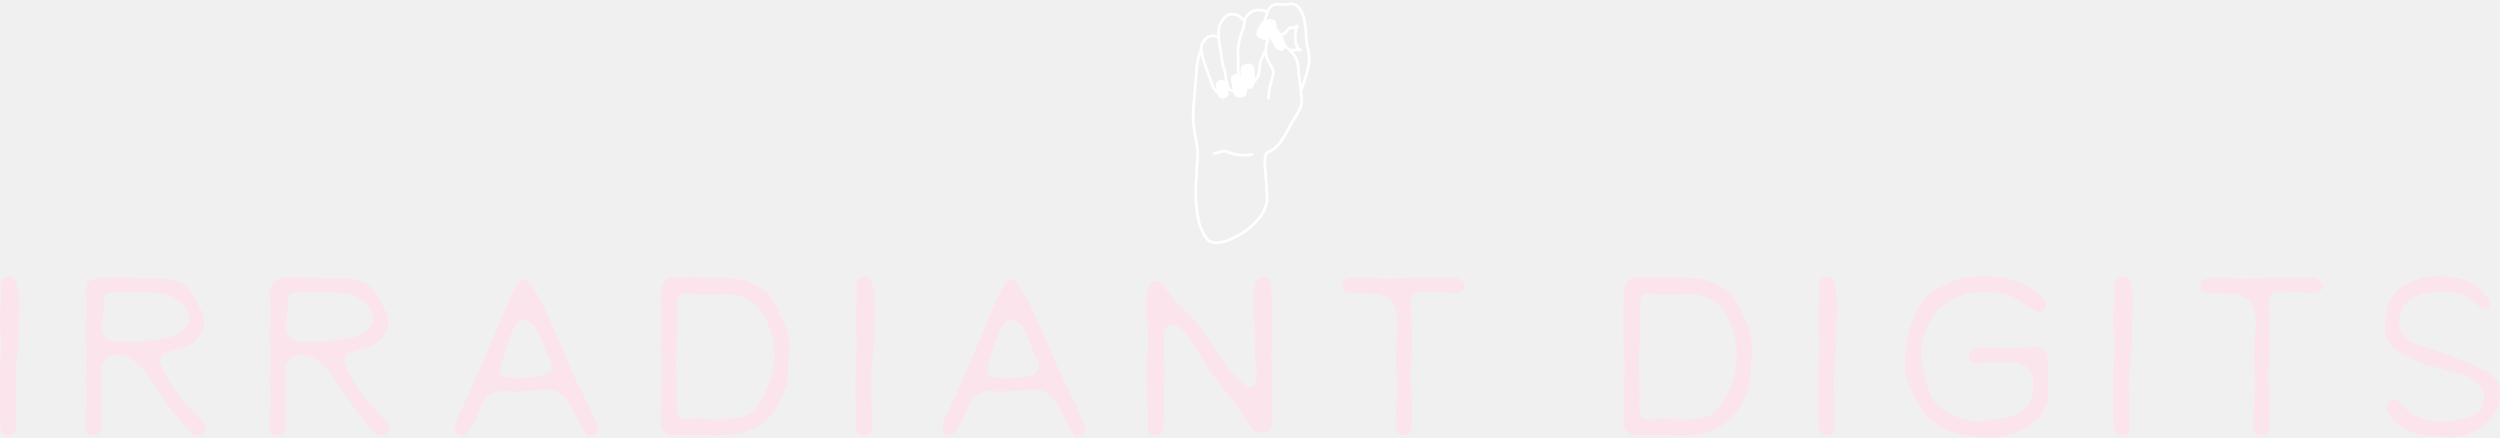
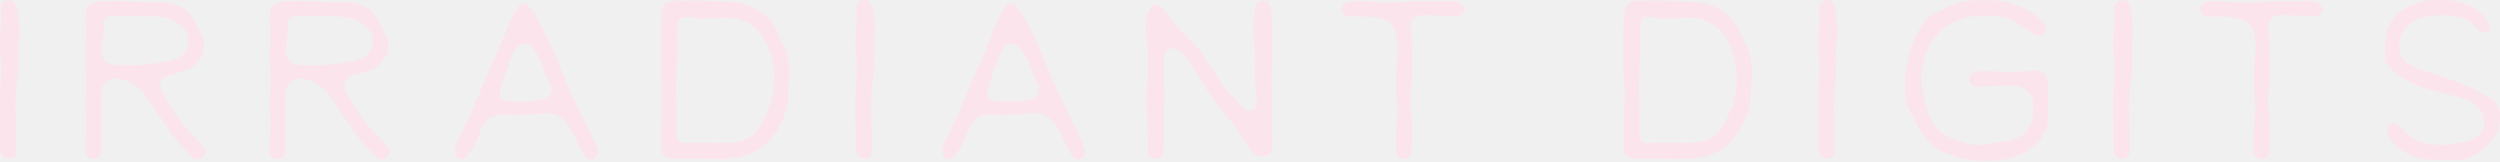
- <svg xmlns="http://www.w3.org/2000/svg" data-v-423bf9ae="" viewBox="0 0 931.666 163" class="iconAbove">
-   <g data-v-423bf9ae="" id="53a5b749-d734-4843-a61e-280a9559e6f5" fill="#FCE4EC" transform="matrix(13.76711,0,0,13.76711,0.000009265587,28.72646)">
+ <svg xmlns="http://www.w3.org/2000/svg" data-v-423bf9ae="" viewBox="0 0 931.666 60" class="font">
+   <g data-v-423bf9ae="" id="0ddacc28-4ac0-4b7e-95fe-278c26b9cc89" fill="#FCE4EC" transform="matrix(13.76711,0,0,13.76711,0.000009265587,-74.27354)">
    <path d="M0.23 9.70L0.23 9.70Q0.01 9.67 0.01 9.44L0.01 9.44Q0 9.07 0 8.72Q0 8.36 0 7.99L0 7.99Q0 7.79 0.02 7.58L0.02 7.58Q0.03 7.43 0.03 7.30Q0.03 7.17 0.03 7.06L0.03 7.06Q0.02 6.99 0.01 6.90Q0.01 6.80 0 6.67L0 6.67Q0 6.60 0.00 6.51Q0.01 6.41 0.01 6.28L0.01 6.28Q0.02 6.19 0.02 6.11Q0.03 6.04 0.03 5.99L0.03 5.99L0.03 5.84L0.03 5.83L0.03 5.78Q0.01 5.61 0.03 5.54L0.03 5.54Q0.05 5.49 0.12 5.44L0.12 5.44Q0.39 5.30 0.45 5.61L0.45 5.61Q0.51 5.84 0.52 6.07Q0.53 6.29 0.51 6.51L0.51 6.51L0.51 6.51Q0.49 6.73 0.50 6.94Q0.51 7.15 0.49 7.36L0.49 7.36Q0.46 7.55 0.45 7.68Q0.44 7.82 0.43 7.92L0.43 7.92Q0.42 8.05 0.42 8.20Q0.42 8.35 0.42 8.51L0.42 8.51Q0.43 8.54 0.43 8.59Q0.43 8.63 0.43 8.70L0.43 8.70Q0.43 8.80 0.43 8.91Q0.43 9.02 0.44 9.13L0.44 9.13Q0.44 9.20 0.44 9.27Q0.44 9.33 0.44 9.40L0.44 9.40Q0.44 9.54 0.43 9.55L0.43 9.55Q0.40 9.68 0.23 9.70ZM5.05 5.67L5.05 5.67Q5.20 5.82 5.28 5.99Q5.37 6.16 5.46 6.34L5.46 6.34Q5.55 6.54 5.51 6.74Q5.48 6.94 5.29 7.13L5.29 7.13Q5.15 7.28 4.81 7.37L4.81 7.37Q4.69 7.40 4.55 7.44Q4.41 7.48 4.35 7.60L4.35 7.60Q4.31 7.72 4.38 7.84L4.38 7.84Q4.44 7.97 4.48 8.05Q4.53 8.13 4.55 8.18L4.55 8.18Q4.59 8.24 4.64 8.33Q4.70 8.42 4.77 8.52L4.77 8.52Q4.93 8.74 5.10 8.93Q5.28 9.13 5.46 9.30L5.46 9.30L5.49 9.34Q5.64 9.49 5.50 9.63L5.50 9.63Q5.34 9.79 5.20 9.64L5.20 9.64Q5.08 9.52 4.99 9.43Q4.90 9.34 4.83 9.26L4.83 9.26Q4.66 9.05 4.52 8.83L4.52 8.83Q4.42 8.67 4.31 8.53Q4.20 8.39 4.11 8.23L4.11 8.23Q3.83 7.74 3.43 7.58L3.43 7.58Q3.00 7.42 2.80 7.70L2.80 7.70Q2.74 7.80 2.74 7.92L2.74 7.92L2.74 9.40L2.74 9.49Q2.74 9.69 2.53 9.70L2.53 9.70Q2.32 9.69 2.32 9.44L2.32 9.44Q2.32 9.28 2.33 9.12Q2.34 8.95 2.34 8.76L2.34 8.76Q2.35 8.63 2.34 8.49Q2.33 8.35 2.33 8.22L2.33 8.22Q2.33 8.09 2.34 7.96Q2.34 7.83 2.34 7.70L2.34 7.70Q2.35 7.40 2.32 7.07L2.32 7.07Q2.32 6.84 2.33 6.61Q2.34 6.38 2.34 6.14L2.34 6.14Q2.33 6.02 2.33 5.86Q2.33 5.71 2.37 5.58L2.37 5.58Q2.50 5.42 2.95 5.42L2.95 5.42L3.17 5.42Q3.41 5.42 3.66 5.44Q3.91 5.46 4.16 5.45L4.16 5.45Q4.72 5.42 5.05 5.67ZM3.13 7.15L3.13 7.15Q3.39 7.16 3.59 7.16Q3.79 7.16 3.92 7.14L3.92 7.14Q4.05 7.13 4.21 7.11Q4.38 7.09 4.57 7.05L4.57 7.05Q4.96 6.97 5.07 6.69L5.07 6.69Q5.12 6.59 5.11 6.47L5.11 6.47Q5.09 6.34 5.03 6.24Q4.96 6.14 4.86 6.07Q4.76 6.00 4.65 5.94Q4.53 5.89 4.42 5.87L4.42 5.87Q4.14 5.82 3.85 5.83Q3.57 5.84 3.28 5.82L3.28 5.82Q3.23 5.82 3.18 5.82Q3.12 5.82 3.07 5.82L3.07 5.82Q2.93 5.81 2.85 5.89L2.85 5.89Q2.79 5.96 2.80 6.08L2.80 6.08Q2.81 6.12 2.81 6.23L2.81 6.23Q2.80 6.33 2.79 6.43Q2.77 6.52 2.76 6.62L2.76 6.62Q2.72 6.88 2.82 7.01L2.82 7.01Q2.91 7.14 3.13 7.15ZM10.04 5.67L10.04 5.67Q10.18 5.82 10.26 5.99Q10.35 6.16 10.44 6.34L10.44 6.34Q10.53 6.54 10.50 6.74Q10.46 6.94 10.27 7.13L10.27 7.13Q10.13 7.28 9.80 7.37L9.80 7.37Q9.67 7.40 9.53 7.44Q9.39 7.48 9.34 7.60L9.34 7.60Q9.30 7.72 9.36 7.84L9.36 7.84Q9.43 7.97 9.47 8.05Q9.51 8.13 9.54 8.18L9.54 8.18Q9.57 8.24 9.63 8.33Q9.68 8.42 9.75 8.52L9.75 8.52Q9.91 8.74 10.09 8.93Q10.26 9.13 10.44 9.30L10.44 9.30L10.47 9.34Q10.62 9.49 10.48 9.63L10.48 9.63Q10.32 9.79 10.18 9.64L10.18 9.64Q10.06 9.52 9.97 9.43Q9.88 9.34 9.81 9.26L9.81 9.26Q9.65 9.05 9.50 8.83L9.50 8.83Q9.40 8.67 9.29 8.53Q9.19 8.39 9.09 8.23L9.09 8.23Q8.82 7.74 8.42 7.58L8.42 7.58Q7.98 7.42 7.79 7.70L7.79 7.70Q7.72 7.80 7.72 7.92L7.72 7.92L7.72 9.40L7.72 9.49Q7.72 9.69 7.51 9.70L7.51 9.70Q7.30 9.69 7.30 9.44L7.30 9.44Q7.30 9.28 7.31 9.12Q7.32 8.95 7.33 8.76L7.33 8.76Q7.33 8.63 7.32 8.49Q7.31 8.35 7.31 8.22L7.31 8.22Q7.31 8.09 7.32 7.96Q7.33 7.83 7.33 7.70L7.33 7.70Q7.33 7.40 7.31 7.07L7.31 7.07Q7.31 6.84 7.32 6.61Q7.33 6.38 7.32 6.14L7.32 6.14Q7.31 6.02 7.31 5.86Q7.31 5.71 7.36 5.58L7.36 5.58Q7.48 5.42 7.94 5.42L7.94 5.42L8.15 5.42Q8.39 5.42 8.64 5.44Q8.89 5.46 9.14 5.45L9.14 5.45Q9.71 5.42 10.04 5.67ZM8.11 7.15L8.11 7.15Q8.37 7.16 8.57 7.16Q8.77 7.16 8.91 7.14L8.91 7.14Q9.04 7.13 9.20 7.11Q9.36 7.09 9.55 7.05L9.55 7.05Q9.94 6.97 10.06 6.69L10.06 6.69Q10.10 6.59 10.09 6.47L10.09 6.47Q10.08 6.34 10.01 6.24Q9.95 6.14 9.85 6.07Q9.75 6.00 9.63 5.94Q9.52 5.89 9.41 5.87L9.41 5.87Q9.12 5.82 8.84 5.83Q8.55 5.84 8.26 5.82L8.26 5.82Q8.21 5.82 8.16 5.82Q8.11 5.82 8.05 5.82L8.05 5.82Q7.91 5.81 7.83 5.89L7.83 5.89Q7.77 5.96 7.79 6.08L7.79 6.08Q7.79 6.12 7.79 6.23L7.79 6.23Q7.79 6.33 7.77 6.43Q7.75 6.52 7.75 6.62L7.75 6.62Q7.70 6.88 7.81 7.01L7.81 7.01Q7.90 7.14 8.11 7.15ZM16.19 9.47L16.19 9.47Q16.19 9.65 16.04 9.69L16.04 9.69Q15.92 9.75 15.83 9.61L15.83 9.61Q15.78 9.54 15.75 9.49Q15.72 9.43 15.70 9.39L15.70 9.39Q15.60 9.18 15.52 9.03Q15.45 8.87 15.37 8.78L15.37 8.78Q15.21 8.55 15.01 8.49L15.01 8.49Q14.84 8.44 14.46 8.48L14.46 8.48Q14.25 8.50 14.05 8.51Q13.86 8.52 13.68 8.50L13.68 8.50Q13.28 8.48 13.09 8.76L13.09 8.76L13.08 8.78L13.07 8.79Q13.00 8.93 12.96 9.06Q12.91 9.19 12.85 9.32L12.85 9.32L12.71 9.54Q12.61 9.69 12.51 9.70L12.51 9.70Q12.46 9.72 12.37 9.65L12.37 9.65Q12.33 9.60 12.32 9.55Q12.31 9.49 12.32 9.43Q12.33 9.37 12.36 9.30Q12.38 9.24 12.40 9.19L12.40 9.19L12.56 8.85Q12.80 8.35 13.01 7.85Q13.22 7.34 13.45 6.83L13.45 6.83Q13.49 6.74 13.52 6.66Q13.56 6.58 13.59 6.51L13.59 6.51Q13.67 6.32 13.74 6.14Q13.82 5.95 13.91 5.76L13.91 5.76L14.01 5.61Q14.09 5.48 14.16 5.48L14.16 5.48Q14.23 5.46 14.33 5.59L14.33 5.59Q14.45 5.73 14.56 5.91Q14.66 6.10 14.74 6.26L14.74 6.26Q14.98 6.77 15.19 7.28Q15.39 7.79 15.63 8.28L15.63 8.28Q15.71 8.43 15.78 8.58Q15.85 8.74 15.93 8.88L15.93 8.88Q15.98 8.98 16.02 9.08Q16.06 9.17 16.11 9.27L16.11 9.27Q16.14 9.34 16.16 9.39Q16.18 9.44 16.19 9.47ZM14.83 7.56L14.83 7.56Q14.77 7.40 14.70 7.22Q14.64 7.05 14.55 6.88L14.55 6.88Q14.38 6.57 14.18 6.58L14.18 6.58Q14.11 6.58 14.05 6.62Q13.99 6.67 13.95 6.72Q13.91 6.78 13.88 6.85Q13.84 6.92 13.82 6.98L13.82 6.98Q13.75 7.18 13.68 7.40Q13.61 7.62 13.55 7.83L13.55 7.83Q13.50 7.98 13.56 8.05L13.56 8.05Q13.60 8.12 13.77 8.13L13.77 8.13Q13.92 8.14 14.04 8.15Q14.16 8.15 14.23 8.14L14.23 8.14Q14.38 8.14 14.63 8.10L14.63 8.10Q14.88 8.06 14.93 7.88L14.93 7.88Q14.95 7.77 14.90 7.69L14.90 7.69Q14.89 7.66 14.86 7.63Q14.84 7.59 14.83 7.56ZM20.79 5.86L20.79 5.87L20.81 5.89Q20.88 5.97 20.95 6.08Q21.01 6.19 21.07 6.33L21.07 6.33Q21.11 6.43 21.16 6.51Q21.21 6.60 21.25 6.69L21.25 6.69Q21.30 6.84 21.33 6.97Q21.36 7.09 21.36 7.20L21.36 7.20Q21.37 7.31 21.37 7.43Q21.36 7.56 21.34 7.72L21.34 7.72Q21.33 7.85 21.33 7.99Q21.33 8.12 21.30 8.26L21.30 8.26Q21.27 8.44 21.19 8.61Q21.12 8.78 21.03 8.94L21.03 8.94Q20.86 9.21 20.55 9.44L20.55 9.44L20.49 9.47Q20.42 9.52 20.36 9.53L20.36 9.53Q20.29 9.56 20.22 9.59Q20.15 9.61 20.09 9.63L20.09 9.63Q19.74 9.71 19.36 9.70Q18.98 9.69 18.63 9.69L18.63 9.69Q18.50 9.69 18.31 9.70Q18.13 9.70 18.02 9.63L18.02 9.63Q17.92 9.58 17.90 9.45L17.90 9.45Q17.89 9.42 17.89 9.33L17.89 9.33Q17.89 9.00 17.90 8.68Q17.90 8.35 17.92 8.03L17.92 8.03Q17.93 7.86 17.91 7.69Q17.89 7.51 17.89 7.34L17.89 7.34L17.89 6.63L17.89 6.06Q17.89 5.65 17.99 5.52L17.99 5.52Q18.10 5.41 18.33 5.41L18.33 5.41Q18.44 5.42 18.54 5.42Q18.64 5.41 18.72 5.41L18.72 5.41Q18.98 5.41 19.25 5.42Q19.52 5.43 19.80 5.45L19.80 5.45Q20.36 5.48 20.79 5.86L20.79 5.86ZM19.90 5.89L19.89 5.89L19.89 5.89Q19.79 5.87 19.65 5.87Q19.51 5.87 19.33 5.89L19.33 5.89Q18.99 5.91 18.81 5.88L18.81 5.88Q18.50 5.83 18.44 5.88L18.44 5.88Q18.33 5.95 18.33 6.17L18.33 6.17Q18.33 6.39 18.34 6.60Q18.35 6.82 18.33 7.02L18.33 7.02Q18.30 7.53 18.31 8.04Q18.32 8.54 18.32 9.04L18.32 9.04Q18.32 9.15 18.40 9.22L18.40 9.22Q18.48 9.30 18.72 9.26L18.72 9.26Q18.73 9.26 18.74 9.26Q18.75 9.26 18.76 9.26L18.76 9.26Q18.89 9.25 19.01 9.25Q19.13 9.26 19.24 9.26L19.24 9.26Q19.65 9.29 20.03 9.22L20.03 9.22Q20.41 9.14 20.62 8.72L20.62 8.72Q20.72 8.54 20.79 8.37Q20.86 8.20 20.90 8.02Q20.95 7.85 20.96 7.66Q20.97 7.48 20.95 7.26L20.95 7.26Q20.90 6.84 20.67 6.42L20.67 6.42Q20.56 6.22 20.36 6.09Q20.17 5.96 19.90 5.89L19.90 5.89ZM23.39 9.70L23.39 9.70Q23.17 9.67 23.17 9.44L23.17 9.44Q23.16 9.07 23.16 8.72Q23.16 8.36 23.16 7.99L23.16 7.99Q23.16 7.79 23.18 7.58L23.18 7.58Q23.19 7.43 23.19 7.30Q23.19 7.17 23.19 7.06L23.19 7.06Q23.18 6.99 23.17 6.90Q23.17 6.80 23.16 6.67L23.16 6.67Q23.16 6.60 23.16 6.51Q23.17 6.41 23.17 6.28L23.17 6.28Q23.18 6.19 23.18 6.11Q23.19 6.04 23.19 5.99L23.19 5.99L23.19 5.84L23.19 5.83L23.19 5.78Q23.17 5.61 23.19 5.54L23.19 5.54Q23.21 5.49 23.28 5.44L23.28 5.44Q23.55 5.30 23.61 5.61L23.61 5.61Q23.67 5.84 23.68 6.07Q23.69 6.29 23.67 6.51L23.67 6.51L23.67 6.51Q23.65 6.73 23.66 6.94Q23.67 7.15 23.65 7.36L23.65 7.36Q23.63 7.55 23.61 7.68Q23.60 7.82 23.59 7.92L23.59 7.92Q23.58 8.05 23.58 8.20Q23.58 8.35 23.58 8.51L23.58 8.51Q23.59 8.54 23.59 8.59Q23.59 8.63 23.59 8.70L23.59 8.70Q23.59 8.80 23.59 8.91Q23.59 9.02 23.60 9.13L23.60 9.13Q23.60 9.20 23.60 9.27Q23.60 9.33 23.60 9.40L23.60 9.40Q23.60 9.54 23.59 9.55L23.59 9.55Q23.56 9.68 23.39 9.70ZM29.38 9.47L29.38 9.47Q29.38 9.65 29.24 9.69L29.24 9.69Q29.11 9.75 29.02 9.61L29.02 9.61Q28.97 9.54 28.94 9.49Q28.91 9.43 28.89 9.39L28.89 9.39Q28.79 9.18 28.72 9.03Q28.64 8.87 28.57 8.78L28.57 8.78Q28.40 8.55 28.21 8.49L28.21 8.49Q28.03 8.44 27.66 8.48L27.66 8.48Q27.44 8.50 27.24 8.51Q27.05 8.52 26.87 8.50L26.87 8.50Q26.48 8.48 26.28 8.76L26.28 8.76L26.27 8.78L26.26 8.79Q26.20 8.93 26.15 9.06Q26.11 9.19 26.04 9.32L26.04 9.32L25.90 9.54Q25.81 9.69 25.70 9.70L25.70 9.70Q25.66 9.72 25.57 9.65L25.57 9.65Q25.53 9.60 25.52 9.55Q25.50 9.49 25.52 9.43Q25.53 9.37 25.55 9.30Q25.57 9.24 25.59 9.19L25.59 9.19L25.76 8.85Q26.00 8.35 26.21 7.85Q26.41 7.34 26.65 6.83L26.65 6.83Q26.69 6.74 26.72 6.66Q26.75 6.58 26.78 6.51L26.78 6.51Q26.86 6.32 26.93 6.14Q27.01 5.95 27.10 5.76L27.10 5.76L27.21 5.61Q27.28 5.48 27.35 5.48L27.35 5.48Q27.42 5.46 27.53 5.59L27.53 5.59Q27.64 5.73 27.75 5.91Q27.86 6.10 27.93 6.26L27.93 6.26Q28.17 6.77 28.38 7.28Q28.59 7.79 28.83 8.28L28.83 8.28Q28.90 8.43 28.97 8.58Q29.05 8.74 29.13 8.88L29.13 8.88Q29.17 8.98 29.21 9.08Q29.26 9.17 29.30 9.27L29.30 9.27Q29.33 9.34 29.35 9.39Q29.37 9.44 29.38 9.47ZM28.03 7.56L28.03 7.56Q27.96 7.40 27.89 7.22Q27.83 7.05 27.74 6.88L27.74 6.88Q27.58 6.57 27.38 6.58L27.38 6.58Q27.30 6.58 27.24 6.62Q27.19 6.67 27.15 6.72Q27.10 6.78 27.07 6.85Q27.04 6.92 27.02 6.98L27.02 6.98Q26.94 7.18 26.87 7.40Q26.80 7.62 26.74 7.83L26.74 7.83Q26.69 7.98 26.76 8.05L26.76 8.05Q26.80 8.12 26.97 8.13L26.97 8.13Q27.12 8.14 27.23 8.15Q27.35 8.15 27.43 8.14L27.43 8.14Q27.58 8.14 27.82 8.10L27.82 8.10Q28.08 8.06 28.12 7.88L28.12 7.88Q28.14 7.77 28.10 7.69L28.10 7.69Q28.08 7.66 28.06 7.63Q28.03 7.59 28.03 7.56ZM31.47 9.56L31.47 9.56Q31.45 9.68 31.26 9.70L31.26 9.70Q31.07 9.69 31.07 9.49L31.07 9.49Q31.07 8.96 31.05 8.41Q31.02 7.87 31.08 7.33L31.08 7.33L31.08 7.33Q31.08 7.17 31.08 7.02Q31.08 6.87 31.07 6.73L31.07 6.73L31.01 6.21Q30.99 5.99 31.08 5.74L31.08 5.74Q31.15 5.56 31.27 5.52L31.27 5.52Q31.36 5.50 31.47 5.62L31.47 5.62Q31.56 5.72 31.61 5.80L31.61 5.80Q31.70 5.93 31.79 6.03Q31.88 6.13 31.97 6.22L31.97 6.22Q32.05 6.31 32.13 6.37Q32.20 6.44 32.28 6.52L32.28 6.52Q32.35 6.59 32.43 6.70Q32.51 6.80 32.61 6.95L32.61 6.95L32.91 7.41Q32.94 7.46 32.98 7.52Q33.02 7.58 33.07 7.66L33.07 7.66L33.08 7.67Q33.22 7.86 33.38 8.03L33.38 8.03Q33.46 8.11 33.53 8.19Q33.61 8.26 33.69 8.33L33.69 8.33Q33.76 8.42 33.87 8.39L33.87 8.39Q34.02 8.35 34.02 8.07L34.02 8.07Q34.02 8.00 34.01 7.93Q34.00 7.85 34.00 7.78L34.00 7.78Q33.99 7.72 33.98 7.67Q33.97 7.62 33.97 7.56L33.97 7.56Q33.97 7.53 33.97 7.50Q33.97 7.46 33.97 7.42L33.97 7.42Q34.00 6.82 33.93 6.30L33.93 6.30Q33.92 6.27 33.92 6.19Q33.92 6.11 33.93 5.99L33.93 5.99Q33.94 5.84 33.97 5.67L33.97 5.67Q34.00 5.42 34.19 5.42L34.19 5.42Q34.41 5.42 34.41 5.68L34.41 5.68Q34.42 5.89 34.43 6.11Q34.44 6.32 34.44 6.54L34.44 6.54Q34.45 6.85 34.43 7.16Q34.41 7.48 34.42 7.79L34.42 7.79Q34.43 8.00 34.43 8.21Q34.43 8.42 34.42 8.62L34.42 8.62Q34.42 8.74 34.42 8.85Q34.43 8.96 34.43 9.06L34.43 9.06L34.43 9.34Q34.42 9.38 34.42 9.42Q34.41 9.46 34.41 9.50L34.41 9.50Q34.41 9.50 34.41 9.51L34.41 9.51Q34.41 9.52 34.40 9.52L34.40 9.52Q34.32 9.62 34.17 9.62L34.17 9.62Q33.98 9.63 33.89 9.50L33.89 9.50Q33.78 9.37 33.70 9.22Q33.61 9.07 33.51 8.93L33.51 8.93Q33.39 8.76 33.24 8.58Q33.09 8.39 32.92 8.18L32.92 8.18Q32.85 8.10 32.72 7.90L32.72 7.90L32.48 7.52Q32.40 7.38 32.31 7.24Q32.22 7.10 32.12 6.97L32.12 6.97Q32.08 6.92 32.03 6.87Q31.99 6.81 31.93 6.77Q31.88 6.73 31.81 6.71Q31.74 6.69 31.67 6.71L31.67 6.71Q31.49 6.76 31.50 7.08L31.50 7.08Q31.51 7.31 31.51 7.52Q31.51 7.72 31.53 7.90L31.53 7.90Q31.54 8.05 31.52 8.19Q31.51 8.33 31.51 8.47L31.51 8.47L31.51 9.00Q31.51 9.17 31.50 9.31Q31.49 9.45 31.47 9.56ZM39.61 5.75L39.61 5.75Q39.52 5.86 39.30 5.84L39.30 5.84L38.96 5.82Q38.86 5.82 38.76 5.81Q38.66 5.80 38.56 5.80L38.56 5.80Q38.36 5.80 38.26 5.89L38.26 5.89Q38.19 5.98 38.19 6.19L38.19 6.19Q38.19 6.28 38.20 6.37Q38.21 6.47 38.21 6.56L38.21 6.56Q38.21 6.79 38.22 6.96Q38.22 7.12 38.22 7.24L38.22 7.24Q38.22 7.59 38.18 7.94L38.18 7.94Q38.16 8.10 38.18 8.26Q38.20 8.43 38.21 8.59L38.21 8.59Q38.21 8.76 38.22 8.89Q38.22 9.02 38.22 9.11L38.22 9.11Q38.22 9.15 38.22 9.20Q38.22 9.26 38.21 9.35L38.21 9.35Q38.20 9.54 38.19 9.58L38.19 9.58Q38.10 9.73 37.95 9.69L37.95 9.69Q37.78 9.65 37.78 9.43L37.78 9.43Q37.77 9.22 37.79 9.01Q37.80 8.80 37.82 8.60L37.82 8.60Q37.84 8.36 37.81 8.11Q37.79 7.87 37.79 7.62L37.79 7.62Q37.79 7.40 37.81 7.17Q37.82 6.94 37.83 6.71L37.83 6.71Q37.83 6.27 37.69 6.08L37.69 6.08Q37.61 5.99 37.51 5.94Q37.40 5.89 37.27 5.87L37.27 5.87Q37.14 5.86 37.03 5.85Q36.91 5.84 36.80 5.84L36.80 5.84Q36.72 5.84 36.60 5.84Q36.47 5.84 36.40 5.80L36.40 5.80Q36.35 5.77 36.33 5.67L36.33 5.67Q36.32 5.59 36.35 5.54L36.35 5.54Q36.40 5.46 36.59 5.43L36.59 5.43Q36.61 5.43 36.67 5.43L36.67 5.43Q36.96 5.42 37.23 5.45Q37.50 5.48 37.78 5.46L37.78 5.46Q37.90 5.46 38.01 5.44Q38.12 5.43 38.25 5.43L38.25 5.43Q38.47 5.43 38.70 5.43Q38.93 5.43 39.16 5.42L39.16 5.42Q39.27 5.42 39.36 5.43Q39.44 5.43 39.50 5.46L39.50 5.46Q39.72 5.61 39.61 5.75ZM46.85 5.86L46.85 5.87L46.87 5.89Q46.94 5.97 47.01 6.08Q47.07 6.19 47.13 6.33L47.13 6.33Q47.17 6.43 47.22 6.51Q47.27 6.60 47.30 6.69L47.30 6.69Q47.36 6.84 47.39 6.97Q47.41 7.09 47.42 7.20L47.42 7.20Q47.43 7.31 47.42 7.43Q47.42 7.56 47.40 7.72L47.40 7.72Q47.39 7.85 47.39 7.99Q47.39 8.12 47.36 8.26L47.36 8.26Q47.33 8.44 47.25 8.61Q47.18 8.78 47.09 8.94L47.09 8.94Q46.92 9.21 46.61 9.44L46.61 9.44L46.55 9.47Q46.48 9.52 46.42 9.53L46.42 9.53Q46.35 9.56 46.28 9.59Q46.21 9.61 46.15 9.63L46.15 9.63Q45.79 9.71 45.42 9.70Q45.04 9.69 44.69 9.69L44.69 9.69Q44.56 9.69 44.37 9.70Q44.19 9.70 44.08 9.63L44.08 9.63Q43.98 9.58 43.96 9.45L43.96 9.45Q43.95 9.42 43.95 9.33L43.95 9.33Q43.95 9.00 43.96 8.68Q43.96 8.35 43.98 8.03L43.98 8.03Q43.99 7.86 43.97 7.69Q43.95 7.51 43.95 7.34L43.95 7.34L43.95 6.63L43.95 6.06Q43.95 5.65 44.05 5.52L44.05 5.52Q44.16 5.41 44.39 5.41L44.39 5.41Q44.50 5.42 44.60 5.42Q44.70 5.41 44.78 5.41L44.78 5.41Q45.04 5.41 45.31 5.42Q45.58 5.43 45.86 5.45L45.86 5.45Q46.42 5.48 46.85 5.86L46.85 5.86ZM45.96 5.89L45.95 5.89L45.94 5.89Q45.85 5.87 45.71 5.87Q45.57 5.87 45.38 5.89L45.38 5.89Q45.05 5.91 44.86 5.88L44.86 5.88Q44.56 5.83 44.50 5.88L44.50 5.88Q44.39 5.95 44.39 6.17L44.39 6.17Q44.39 6.39 44.40 6.60Q44.41 6.82 44.39 7.02L44.39 7.02Q44.36 7.53 44.37 8.04Q44.38 8.54 44.38 9.04L44.38 9.04Q44.38 9.15 44.46 9.22L44.46 9.22Q44.54 9.30 44.78 9.26L44.78 9.26Q44.79 9.26 44.80 9.26Q44.81 9.26 44.82 9.26L44.82 9.26Q44.95 9.25 45.07 9.25Q45.19 9.26 45.30 9.26L45.30 9.26Q45.71 9.29 46.09 9.22L46.09 9.22Q46.47 9.14 46.68 8.72L46.68 8.72Q46.78 8.54 46.85 8.37Q46.92 8.20 46.96 8.02Q47.00 7.85 47.01 7.66Q47.02 7.48 47.00 7.26L47.00 7.26Q46.96 6.84 46.73 6.42L46.73 6.42Q46.61 6.22 46.42 6.09Q46.22 5.96 45.96 5.89L45.96 5.89ZM49.44 9.70L49.44 9.70Q49.23 9.67 49.23 9.44L49.23 9.44Q49.22 9.07 49.22 8.72Q49.22 8.36 49.22 7.99L49.22 7.99Q49.22 7.79 49.24 7.58L49.24 7.58Q49.25 7.43 49.25 7.30Q49.25 7.17 49.25 7.06L49.25 7.06Q49.24 6.99 49.23 6.90Q49.23 6.80 49.22 6.67L49.22 6.67Q49.22 6.60 49.22 6.51Q49.23 6.41 49.23 6.28L49.23 6.28Q49.24 6.19 49.24 6.11Q49.25 6.04 49.25 5.99L49.25 5.99L49.25 5.84L49.25 5.83L49.25 5.78Q49.23 5.61 49.25 5.54L49.25 5.54Q49.27 5.49 49.34 5.44L49.34 5.44Q49.61 5.30 49.67 5.61L49.67 5.61Q49.72 5.84 49.73 6.07Q49.75 6.29 49.72 6.51L49.72 6.51L49.72 6.51Q49.70 6.73 49.71 6.94Q49.72 7.15 49.70 7.36L49.70 7.36Q49.68 7.55 49.67 7.68Q49.66 7.82 49.65 7.92L49.65 7.92Q49.64 8.05 49.64 8.20Q49.64 8.35 49.64 8.51L49.64 8.51Q49.65 8.54 49.65 8.59Q49.65 8.63 49.65 8.70L49.65 8.70Q49.65 8.80 49.65 8.91Q49.65 9.02 49.66 9.13L49.66 9.13Q49.66 9.20 49.66 9.27Q49.66 9.33 49.66 9.40L49.66 9.40Q49.66 9.54 49.65 9.55L49.65 9.55Q49.62 9.68 49.44 9.70ZM55.16 9.26L55.16 9.26Q54.65 9.71 53.94 9.75L53.94 9.75Q53.25 9.78 52.64 9.53L52.64 9.53L52.63 9.52L52.62 9.52Q52.51 9.49 52.32 9.33L52.32 9.33Q52.14 9.17 52.08 9.08L52.08 9.08Q51.97 8.95 51.90 8.78Q51.82 8.61 51.73 8.45L51.73 8.45Q51.58 8.16 51.57 7.95L51.57 7.95Q51.56 7.85 51.57 7.71Q51.57 7.58 51.58 7.41L51.58 7.41Q51.65 6.66 52.06 6.02L52.06 6.02Q52.09 5.97 52.19 5.89Q52.28 5.81 52.43 5.73L52.43 5.73Q52.75 5.56 52.96 5.49L52.96 5.49Q53.11 5.44 53.29 5.42L53.29 5.42Q53.70 5.37 54.13 5.42Q54.56 5.48 54.93 5.69L54.93 5.69Q54.98 5.72 55.05 5.77Q55.11 5.82 55.20 5.89L55.20 5.89Q55.37 6.02 55.39 6.15L55.39 6.15Q55.40 6.21 55.35 6.27L55.35 6.27Q55.28 6.36 55.21 6.36L55.21 6.36Q55.13 6.36 55.03 6.30Q54.93 6.23 54.88 6.19L54.88 6.19Q54.76 6.12 54.69 6.07Q54.62 6.02 54.61 6.01L54.61 6.01Q54.26 5.82 53.76 5.82L53.76 5.82Q53.64 5.82 53.50 5.83Q53.37 5.84 53.21 5.87L53.21 5.87L53.20 5.87L53.18 5.88Q52.32 6.13 52.06 7.06L52.06 7.06Q51.97 7.40 52.02 7.70Q52.07 8.00 52.15 8.31L52.15 8.31Q52.28 8.79 52.58 9.00Q52.88 9.21 53.34 9.30L53.34 9.30L53.35 9.30Q53.47 9.32 53.58 9.32Q53.68 9.32 53.79 9.30Q53.89 9.28 53.99 9.26Q54.10 9.24 54.22 9.23L54.22 9.23Q54.71 9.17 54.91 8.88L54.91 8.88L54.91 8.87Q55.06 8.64 55.04 8.22L55.04 8.22Q55.03 8.00 54.88 7.87L54.88 7.87Q54.69 7.70 54.37 7.71L54.37 7.71L53.82 7.73Q53.73 7.74 53.66 7.74Q53.59 7.75 53.54 7.75L53.54 7.75Q53.28 7.71 53.31 7.51L53.31 7.51Q53.33 7.38 53.50 7.33L53.50 7.33Q53.81 7.31 54.11 7.33Q54.41 7.35 54.72 7.33L54.72 7.33L55.02 7.31Q55.21 7.29 55.31 7.38L55.31 7.38Q55.42 7.46 55.43 7.66L55.43 7.66Q55.45 7.87 55.45 7.98L55.45 7.98Q55.45 8.16 55.45 8.36Q55.46 8.57 55.43 8.74L55.43 8.74Q55.38 9.00 55.16 9.26ZM57.44 9.70L57.44 9.70Q57.22 9.67 57.22 9.44L57.22 9.44Q57.21 9.07 57.21 8.72Q57.21 8.36 57.21 7.99L57.21 7.99Q57.21 7.79 57.23 7.58L57.23 7.58Q57.24 7.43 57.24 7.30Q57.24 7.17 57.24 7.06L57.24 7.06Q57.23 6.99 57.22 6.90Q57.22 6.80 57.21 6.67L57.21 6.67Q57.21 6.60 57.21 6.51Q57.22 6.41 57.22 6.28L57.22 6.28Q57.23 6.19 57.23 6.11Q57.24 6.04 57.24 5.99L57.24 5.99L57.24 5.84L57.24 5.83L57.24 5.78Q57.22 5.61 57.24 5.54L57.24 5.54Q57.26 5.49 57.33 5.44L57.33 5.44Q57.60 5.30 57.66 5.61L57.66 5.61Q57.72 5.84 57.73 6.07Q57.74 6.29 57.72 6.51L57.72 6.51L57.72 6.51Q57.70 6.73 57.71 6.94Q57.72 7.15 57.70 7.36L57.70 7.36Q57.67 7.55 57.66 7.68Q57.65 7.82 57.64 7.92L57.64 7.92Q57.63 8.05 57.63 8.20Q57.63 8.35 57.63 8.51L57.63 8.51Q57.64 8.54 57.64 8.59Q57.64 8.63 57.64 8.70L57.64 8.70Q57.64 8.80 57.64 8.91Q57.64 9.02 57.65 9.13L57.65 9.13Q57.65 9.20 57.65 9.27Q57.65 9.33 57.65 9.40L57.65 9.40Q57.65 9.54 57.64 9.55L57.64 9.55Q57.61 9.68 57.44 9.70ZM62.84 5.75L62.84 5.75Q62.75 5.86 62.53 5.84L62.53 5.84L62.19 5.82Q62.08 5.82 61.99 5.81Q61.89 5.80 61.79 5.80L61.79 5.80Q61.58 5.80 61.49 5.89L61.49 5.89Q61.41 5.98 61.41 6.19L61.41 6.19Q61.41 6.28 61.42 6.37Q61.43 6.47 61.43 6.56L61.43 6.56Q61.44 6.79 61.44 6.96Q61.45 7.12 61.45 7.24L61.45 7.24Q61.45 7.59 61.41 7.94L61.41 7.94Q61.39 8.10 61.41 8.26Q61.43 8.43 61.43 8.59L61.43 8.59Q61.44 8.76 61.44 8.89Q61.45 9.02 61.45 9.11L61.45 9.11Q61.45 9.15 61.45 9.20Q61.45 9.26 61.44 9.35L61.44 9.35Q61.43 9.54 61.41 9.58L61.41 9.58Q61.33 9.73 61.18 9.69L61.18 9.69Q61.00 9.65 61.00 9.43L61.00 9.43Q61.00 9.22 61.01 9.01Q61.03 8.80 61.04 8.60L61.04 8.60Q61.07 8.36 61.04 8.11Q61.02 7.87 61.02 7.62L61.02 7.62Q61.02 7.40 61.03 7.17Q61.05 6.94 61.06 6.71L61.06 6.71Q61.06 6.27 60.92 6.08L60.92 6.08Q60.84 5.99 60.73 5.94Q60.63 5.89 60.50 5.87L60.50 5.87Q60.37 5.86 60.26 5.85Q60.14 5.84 60.03 5.84L60.03 5.84Q59.95 5.84 59.82 5.84Q59.70 5.84 59.63 5.80L59.63 5.80Q59.58 5.77 59.56 5.67L59.56 5.67Q59.55 5.59 59.58 5.54L59.58 5.54Q59.63 5.46 59.82 5.43L59.82 5.43Q59.84 5.43 59.90 5.43L59.90 5.43Q60.18 5.42 60.45 5.45Q60.72 5.48 61.01 5.46L61.01 5.46Q61.13 5.46 61.24 5.44Q61.35 5.43 61.48 5.43L61.48 5.43Q61.70 5.43 61.93 5.43Q62.16 5.43 62.38 5.42L62.38 5.42Q62.50 5.42 62.59 5.43Q62.67 5.43 62.73 5.46L62.73 5.46Q62.95 5.61 62.84 5.75ZM67.54 9.08L67.54 9.08Q67.42 9.23 67.32 9.34Q67.21 9.45 67.09 9.53Q66.98 9.60 66.84 9.66Q66.70 9.71 66.52 9.73L66.52 9.73Q66.43 9.74 66.34 9.74Q66.24 9.75 66.13 9.73L66.13 9.73Q65.98 9.72 65.84 9.72Q65.69 9.72 65.54 9.69L65.54 9.69Q65.21 9.61 65.00 9.46Q64.78 9.31 64.66 9.07L64.66 9.07Q64.51 8.74 64.83 8.73L64.83 8.73Q64.89 8.73 64.96 8.81Q65.03 8.89 65.07 8.93L65.07 8.93Q65.21 9.07 65.24 9.08L65.24 9.08L65.24 9.08L65.24 9.09Q65.58 9.32 66.13 9.32L66.13 9.32L66.14 9.32L66.14 9.32Q66.38 9.32 66.74 9.23L66.74 9.23Q67.09 9.14 67.21 8.87L67.21 8.87Q67.27 8.70 67.21 8.51L67.21 8.51L67.21 8.50Q67.04 8.14 66.55 8.02L66.55 8.02L65.71 7.80Q65.53 7.76 65.28 7.63L65.28 7.63Q65.15 7.56 65.05 7.51Q64.96 7.45 64.89 7.40L64.89 7.40Q64.61 7.19 64.57 6.99L64.57 6.99Q64.56 6.95 64.56 6.89Q64.56 6.83 64.56 6.74L64.56 6.74Q64.56 6.64 64.57 6.55Q64.59 6.46 64.60 6.36L64.60 6.36Q64.64 6.04 64.87 5.80L64.87 5.80Q64.97 5.69 65.12 5.62Q65.26 5.55 65.40 5.49L65.40 5.49Q65.59 5.40 65.80 5.40Q66.01 5.39 66.21 5.40L66.21 5.40Q66.88 5.42 67.26 5.87L67.26 5.87Q67.43 6.08 67.39 6.22L67.39 6.22L67.34 6.26Q67.23 6.32 67.08 6.19L67.08 6.19Q67.04 6.16 67.01 6.13Q66.97 6.09 66.94 6.06L66.94 6.06Q66.90 6.02 66.85 5.98Q66.79 5.95 66.73 5.91L66.73 5.91L66.71 5.90L66.69 5.90Q66.44 5.82 66.18 5.81Q65.91 5.80 65.63 5.86L65.63 5.86Q65.30 5.93 65.12 6.14Q64.94 6.34 64.94 6.67L64.94 6.67L64.94 6.69L64.95 6.70Q64.98 7.12 65.60 7.30L65.60 7.30L65.80 7.36L66.31 7.53Q66.42 7.57 66.54 7.62Q66.66 7.67 66.79 7.72L66.79 7.72Q66.98 7.81 67.14 7.90Q67.31 7.98 67.44 8.07L67.44 8.07Q67.54 8.13 67.59 8.22Q67.64 8.31 67.66 8.41Q67.68 8.51 67.67 8.62Q67.67 8.73 67.65 8.82L67.65 8.82Q67.63 8.89 67.60 8.96Q67.57 9.03 67.54 9.08Z" />
  </g>
-   <g data-v-423bf9ae="" id="2b76ef31-c575-456a-8da8-ea416616d27b" transform="matrix(1.024626,0,0,1.024626,417.21,-5.146973)" stroke="none" fill="#ffffff">
-     <path d="M68.766 21.575c-.076-.334-.142-.614-.18-.828-.058-.316-.106-1.084-.163-1.974-.182-2.877-.456-7.225-1.581-9.289-1.357-2.49-2.74-3.971-5.494-3.39-.63.132-1.55.107-2.443.054-.435-.025-.868-.051-1.287-.051-1.093 0-2.461.16-3.34 1.405-.302.427-.52.836-.707 1.234-.433-.234-1-.399-1.73-.476-.54-.057-.973-.083-1.362-.083-1.612 0-2.686.467-4.104 1.784a4.242 4.242 0 00-1.123 1.743c-1.22-1.277-2.97-2.315-4.9-1.991-2.104.351-3.079 1.978-3.861 3.286-.117.195-.23.385-.344.563-.552.868-.679 2.529-.607 4.274a4.649 4.649 0 00-1.9-.277c-1.508.089-2.248.682-2.862 1.458a.502.502 0 00-.434.313c-.017.044-.098.259-.215.58-.115.165-.229.33-.362.507-.354.471-.49 1.18-.5 1.988-.738 2.261-1.6 5.265-1.693 7.227-.068 1.429-.286 3.904-.518 6.525-.318 3.607-.679 7.696-.772 10.393-.106 3.077.534 6.719 1.049 9.646.273 1.551.508 2.89.564 3.771.068 1.083-.108 3.822-.293 6.723-.251 3.93-.537 8.384-.351 10.522.037.42.069.875.103 1.357.267 3.744.67 9.402 4.191 13.806.749.936 1.999 1.43 3.616 1.43 4.168 0 10.424-3.217 14.551-7.482 2.108-2.179 4.593-5.58 4.467-9.418-.117-3.566-.359-6.326-.555-8.543-.298-3.391-.478-5.437.096-6.977a.907.907 0 01.151-.292c.28-.28.629-.459 1.069-.686 1.611-.828 4.045-2.081 7.914-10.097.372-.637.768-1.268 1.158-1.891 1.424-2.273 2.77-4.421 2.77-6.442 0-.84-.124-2.171-.3-3.725.394-1.148 1.964-5.773 2.7-8.717.735-2.942-.015-6.206-.418-7.96zm-.554 7.717c-.493 1.976-1.37 4.725-2.005 6.644l-.104-.849c-.268-2.167-.544-4.409-.65-5.95-.161-2.335-1.133-4.009-2.398-5.412.872-.018 1.891-.046 2.889-.093a.501.501 0 00-.023-.999c-.1 0-.404 0-.741-.514-.97-1.479-1.037-5.396-.129-7.484a.498.498 0 00-.681-.646l-.472.24c-.673.345-.673.345-1.601.396l-.634.037a.498.498 0 00-.401.249c-.698 1.206-1.728 1.938-2.484 2.35-.404-.687-.85-1.286-1.317-1.701a4.574 4.574 0 00-.418-.458c.105-.644.217-2.171-.967-2.817a2.661 2.661 0 00-.582-.233 3.01 3.01 0 00-1.012-.072 3.43 3.43 0 00-1.079.28c.169-.422.296-.85.424-1.291.041-.14.085-.283.128-.425.048-.16.103-.321.158-.484.067-.198.142-.398.228-.603.187-.443.419-.897.756-1.375.492-.697 1.224-.982 2.523-.982.4 0 .813.025 1.229.049.984.058 1.981.079 2.708-.074 1.975-.417 2.944.203 4.409 2.89 1.02 1.87 1.297 6.254 1.462 8.874.063.996.108 1.716.177 2.09.041.225.108.52.189.872.382 1.67 1.097 4.782.418 7.491zm-5.047 18.596c-.37.589-.74 1.188-1.096 1.79l-.018-.021c-.032.067-.054.127-.086.195-3.73 7.736-5.988 8.896-7.482 9.665-.478.245-.928.477-1.322.871-.152.154-.276.367-.38.648-.651 1.75-.464 3.881-.153 7.411.194 2.206.436 4.95.551 8.489.115 3.487-2.213 6.65-4.186 8.689-3.96 4.092-9.907 7.178-13.833 7.178-1.321 0-2.275-.355-2.835-1.055-3.326-4.16-3.701-9.415-3.974-13.252-.035-.488-.067-.947-.104-1.372-.18-2.064.103-6.479.353-10.373.196-3.06.365-5.702.293-6.849-.059-.937-.299-2.301-.577-3.882-.506-2.881-1.137-6.466-1.035-9.438.093-2.67.452-6.745.769-10.339.232-2.631.451-5.117.521-6.565.061-1.266.478-3.043.967-4.749.437 2.192 1.233 4.265 1.248 4.302.419 1.08.881 2.397 1.327 3.672.448 1.279.87 2.488 1.211 3.339.487 1.215 1.359 2.434 2.408 2.991.171.523.36.952.549 1.117.295.258.67.522 1.218.522.371 0 .776-.121 1.239-.369 1.029-.551 1.081-1.498.705-2.743.011-.018.024-.034.036-.052.184.211.387.391.636.498.482.207.918.356 1.328.467.047.173.095.342.141.481.289.866 1.088 1.383 2.137 1.383.441 0 .902-.091 1.334-.264 1.139-.455 1.433-1.955 1.323-2.961.312.017.616.02.879.02 1.157 0 1.779-1.24 1.981-2.238a5.84 5.84 0 001.685-2.361c.413-1.062.452-1.944.49-2.797.045-1.015.087-1.973.707-3.337.238-.524.474-1 .704-1.459.141.818.395 1.617.827 2.351 1.966 3.342 1.927 3.52 1.668 4.675-.05.223-.106.477-.16.783-.064.363-.214.878-.388 1.476-.479 1.646-1.134 3.901-1.076 6.361a.505.505 0 00.512.488.493.493 0 00.315-.13.492.492 0 00.173-.381c-.055-2.306.576-4.475 1.036-6.059.182-.625.339-1.165.412-1.581.051-.289.104-.528.152-.738.335-1.502.25-1.945-1.783-5.4-.593-1.008-.81-2.178-.814-3.356-.001-.078.003-.155.004-.233.002-.101.001-.201.006-.302.009-.175.024-.348.041-.522.023-.247.053-.49.09-.732a16.126 16.126 0 01.55-2.345l.032-.105c.056-.176.111-.344.167-.506l.05-.142a13.347 13.347 0 00.275.619c.253.516.557 1.038.838 1.508l.149.25c.21.349.39.648.494.857.15.299.407.584.719.825.228.176.484.326.75.442.351.153.715.246 1.05.246.154 0 .299-.02.431-.057a.935.935 0 00.48-.35c.106-.136.195-.288.255-.462.029-.083.048-.171.068-.258.344.293.681.589 1.008.888.179.163.353.329.522.496 1.465 1.433 2.61 3.049 2.776 5.46.108 1.568.387 3.823.655 6.003.1.81.2 1.623.292 2.407l.07.605.062.561c.146 1.328.248 2.479.248 3.194 0 1.056-.475 2.223-1.147 3.458a37.57 37.57 0 01-1.026 1.743c-.145.236-.293.472-.442.711zM32.004 19.161c.4-.35.885-.556 1.692-.604a3.796 3.796 0 011.908.381 31.303 31.303 0 00.191 1.731c.086.629.183 1.214.278 1.71.221 1.146.358 2.215.491 3.249.23 1.794.43 3.344.988 4.699.29.703.446 1.798.613 2.958.086.603.177 1.208.287 1.785-.058-.166-.076-.229-.077-.231a.266.266 0 00-.026-.06c-.019-.03-.46-.75-1.312-.75a1.68 1.68 0 00-.556.1c-.984.348-1.52 1.122-1.434 2.071.018.196.111.754.253 1.404a5.994 5.994 0 01-1.05-1.733c-.333-.831-.752-2.029-1.196-3.298-.449-1.283-.913-2.609-1.339-3.704-.697-1.791-1.424-4.466-1.465-6.257-.016-.704.071-1.274.312-1.596.167-.223.315-.435.458-.639l.047-.066.17-.242a9.67 9.67 0 01.339-.459c.139-.172.278-.318.428-.449zm4.984-5.062c.118-.186.236-.383.358-.586.712-1.189 1.52-2.538 3.168-2.813.188-.031.373-.046.557-.046 1.568 0 2.97 1.072 3.881 2.212-.049.261-.092.523-.133.783-.125.8-.256 1.628-.612 2.385-.518 1.101-.98 2.82-1.284 4.566-.029.165-.055.33-.081.494-.026.166-.05.33-.072.494-.197 1.421-.276 2.786-.178 3.768.057.569.05 1.406.043 2.375-.01 1.312-.019 2.751.11 4.061-.6.14-1.682.455-2.196 1.016-.029.031-.03.074-.04.114-.006.025-.027.046-.025.073.033.459.101 1.042.188 1.667.131.946.311 1.985.503 2.89a11.553 11.553 0 01-.667-.263c-.194-.083-.357-.272-.499-.529a3.7 3.7 0 01-.263-.631 8.49 8.49 0 01-.221-.82c-.154-.69-.267-1.46-.368-2.164-.175-1.223-.341-2.378-.678-3.197-.508-1.233-.7-2.722-.921-4.446-.135-1.049-.274-2.134-.5-3.31a31.158 31.158 0 01-.496-3.852c-.123-1.993.018-3.6.426-4.241zm14.746-4.844c.775.082 1.215.25 1.46.396-.125.358-.234.707-.33 1.035-.23.792-.429 1.476-.886 2.135l-.137.197c-1.263 1.82-2.695 3.883-1.785 5.098l.004.005c.144.294.415.538.648.702.437.31 1.071.574 1.685.634.322.078.628.126.902.154a16.11 16.11 0 00-.527 2.57c-.02.172-.029.347-.042.521-.012.157-.025.313-.031.471a51.514 51.514 0 00-1.486 3.013c-.701 1.541-.751 2.691-.796 3.707-.036.807-.069 1.57-.422 2.479a4.942 4.942 0 01-.701 1.231 155.325 155.325 0 00-.284-4.017c-.146-.511-.733-1.476-1.915-1.476-.074 0-.157.025-.234.033-.148.014-.294.021-.451.063l-.048.013a26.33 26.33 0 00-.501.138c-1.319.38-1.562.635-1.747 1.802-.058.369-.085.924-.096 1.552l-.004.293-.001.321c0 .327.001.661.005.996a9.482 9.482 0 01-.221-1.17c-.011-.088-.02-.179-.03-.269-.008-.079-.018-.157-.025-.237-.122-1.292-.112-2.732-.103-3.907.008-.998.014-1.86-.048-2.482-.09-.906-.013-2.193.174-3.538a31.069 31.069 0 01.155-.988c.289-1.645.72-3.26 1.196-4.271.212-.451.352-.904.457-1.356.102-.437.171-.872.238-1.3l.057-.355c.046-.281.096-.551.157-.811.172-.738.441-1.395 1.033-1.944 1.236-1.147 2.068-1.516 3.424-1.516.354 0 .752.025 1.256.078zm12.608 13.412a.22.22 0 00.017.025c-.853.026-1.648.041-2.28.049a41.057 41.057 0 00-1.521-1.345 22.355 22.355 0 00-1.303-3.252c.826-.449 1.921-1.228 2.729-2.5l.367-.021c.759-.042 1.029-.064 1.397-.215-.566 2.319-.465 5.644.594 7.259z" />
-     <path d="M48.074 60.763c-.049.006-4.899.644-7.688-.642-2.123-.98-3.032-.653-4.083-.272-.521.188-1.061.383-1.861.455a.5.5 0 00-.453.543.508.508 0 00.543.453 7.245 7.245 0 001.892-.434l.22-.077c.925-.336 1.552-.552 3.21.192.04.018.073.028.114.048 1.564.722 3.632.901 5.306.901 1.595 0 2.833-.163 2.936-.178a.5.5 0 00.428-.562.492.492 0 00-.564-.427z" />
-   </g>
</svg>
